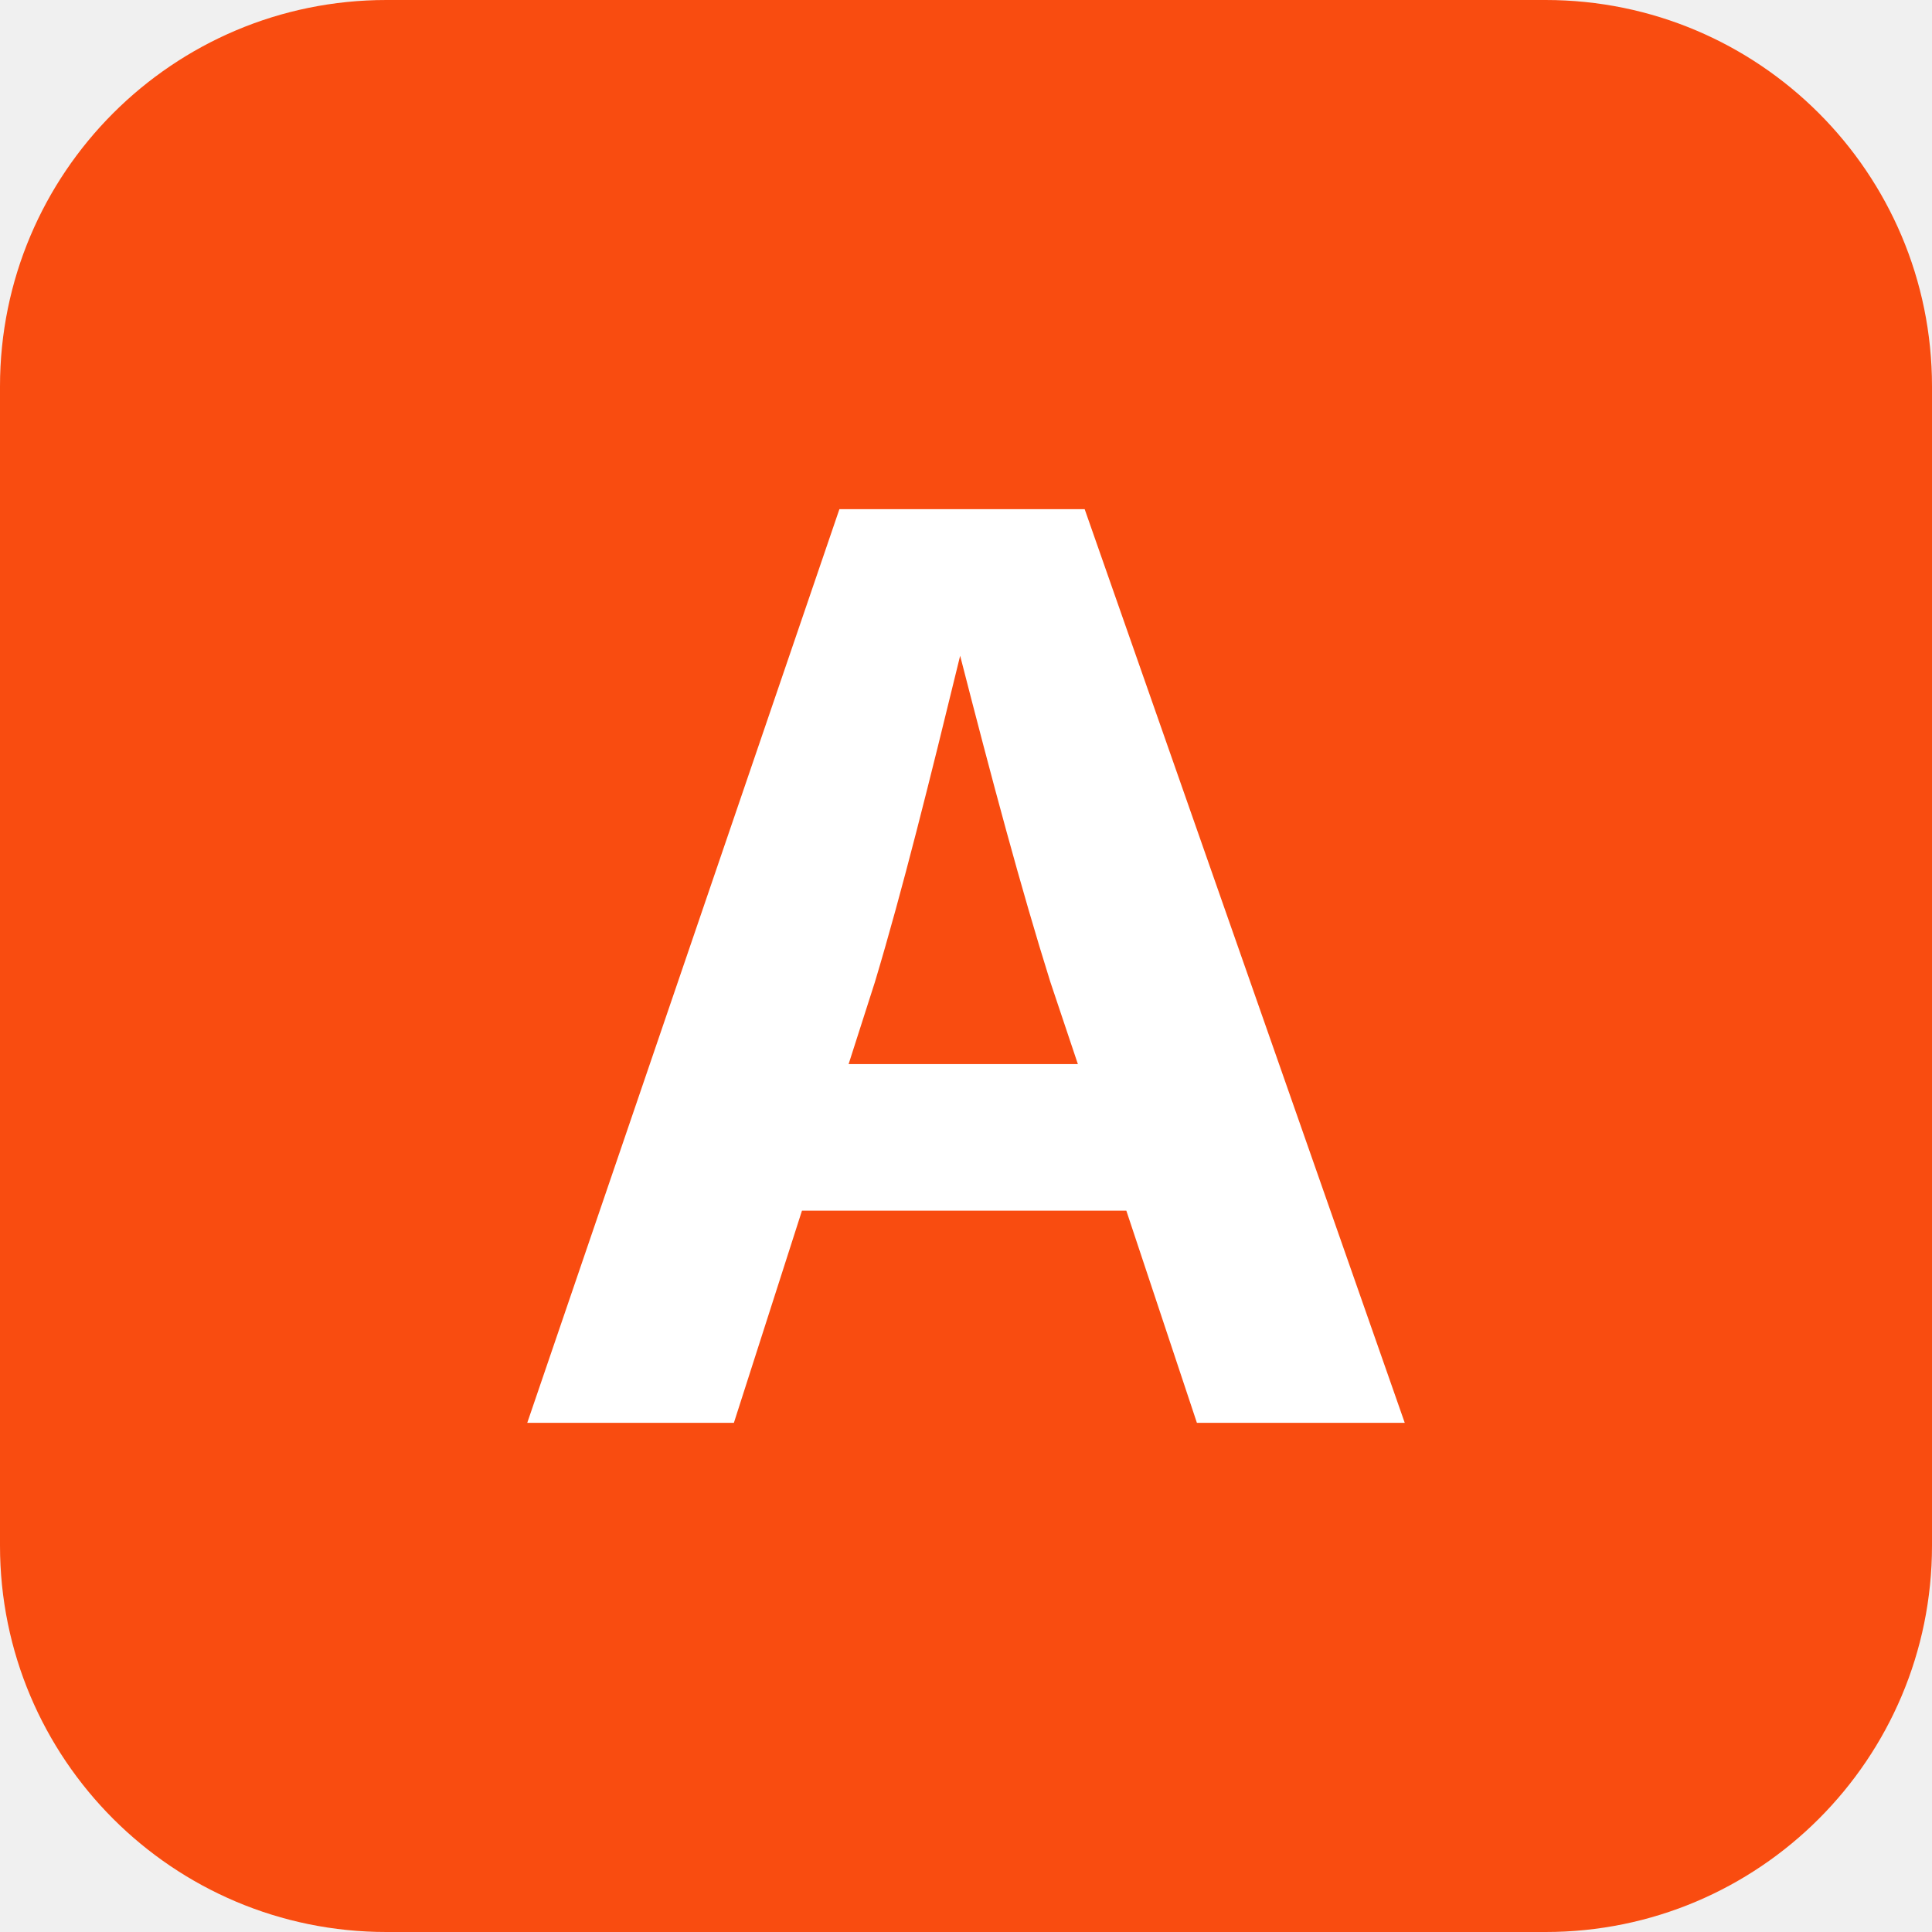
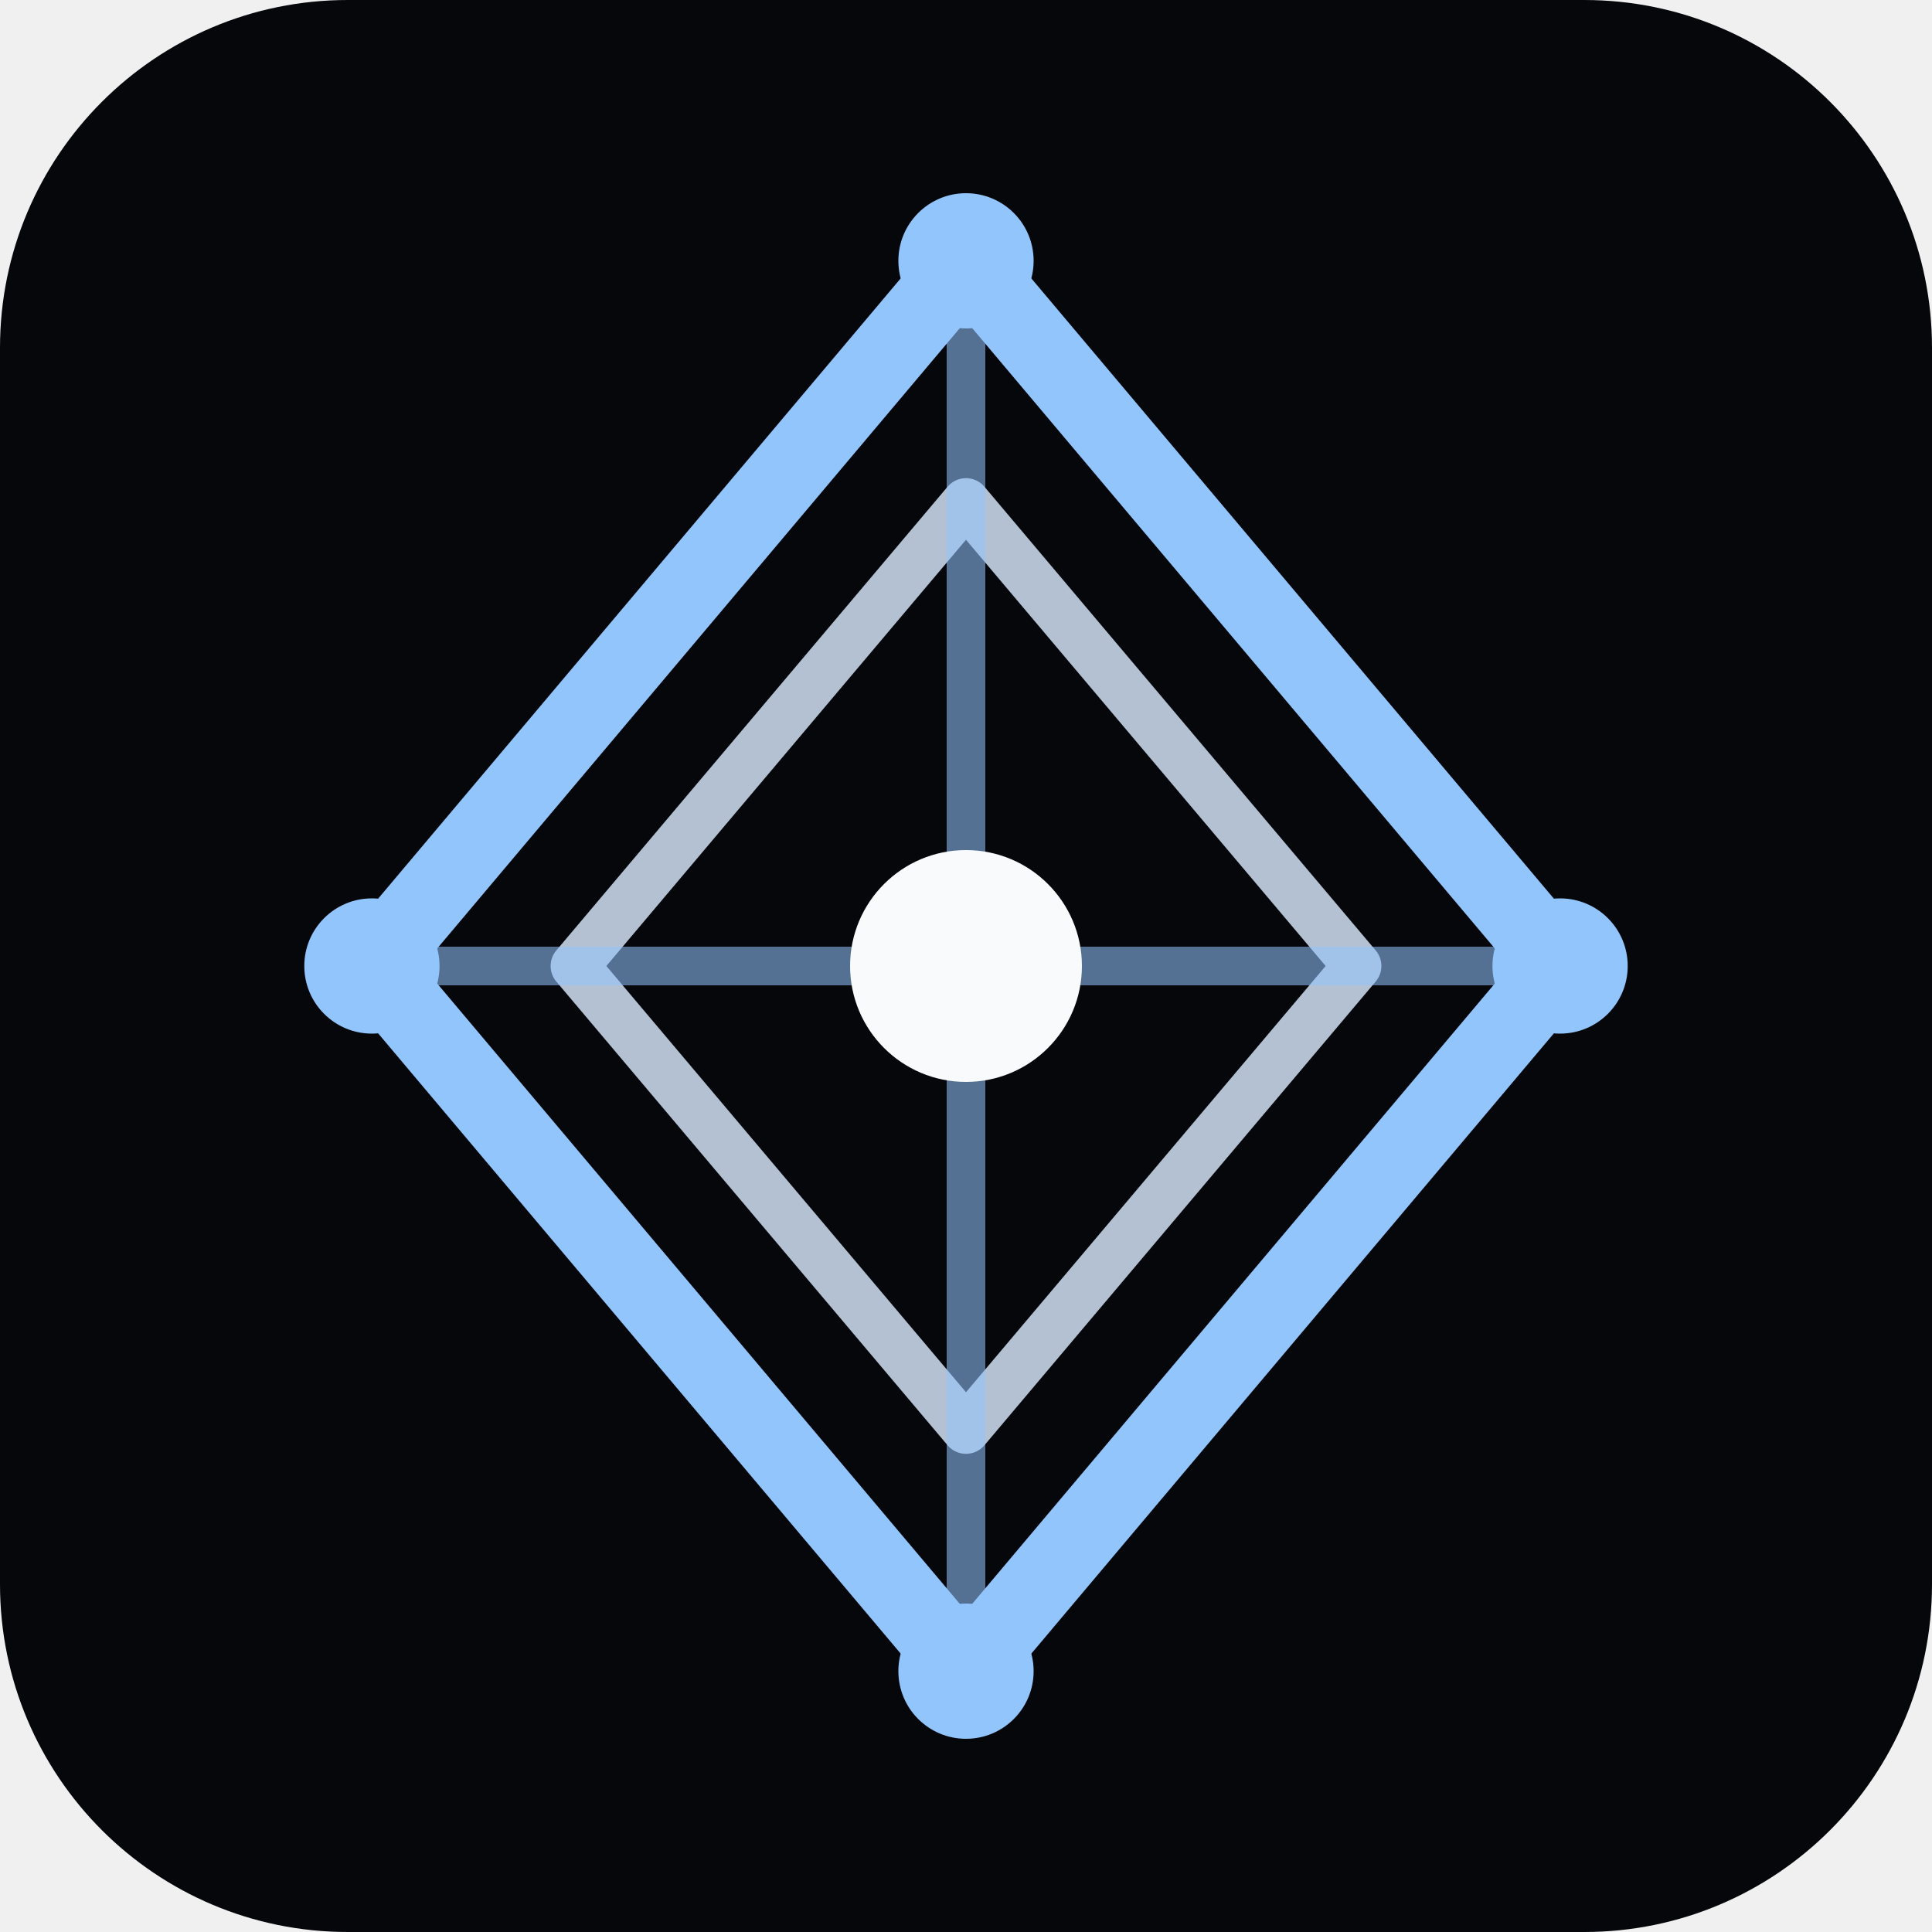
<svg xmlns="http://www.w3.org/2000/svg" width="400" height="400" viewBox="0 0 400 400" fill="none">
-   <rect width="400" height="400" rx="80" fill="#F94C10" />
-   <text x="200" y="200" text-anchor="middle" dominant-baseline="central" fill="white" font-family="system-ui, -apple-system, sans-serif" font-weight="700" font-size="260">A</text>
+   <rect width="400" height="400" rx="72" fill="#05070B" />
+   <path d="M200 54 323 200 200 346 77 200 200 54Z" stroke="#93C5FD" stroke-width="16" stroke-linejoin="round" />
+   <path d="M200 104 281 200 200 296 119 200 200 104Z" stroke="#DBEAFE" stroke-width="10" stroke-linejoin="round" opacity=".82" />
+   <path d="M77 200h246M200 54v292" stroke="#93C5FD" stroke-width="8" stroke-linecap="round" opacity=".56" />
+   <circle cx="200" cy="200" r="24" fill="#F8FAFC" />
+   <circle cx="200" cy="54" r="14" fill="#93C5FD" />
+   <circle cx="323" cy="200" r="14" fill="#93C5FD" />
+   <circle cx="200" cy="346" r="14" fill="#93C5FD" />
+   <circle cx="77" cy="200" r="14" fill="#93C5FD" />
</svg>
